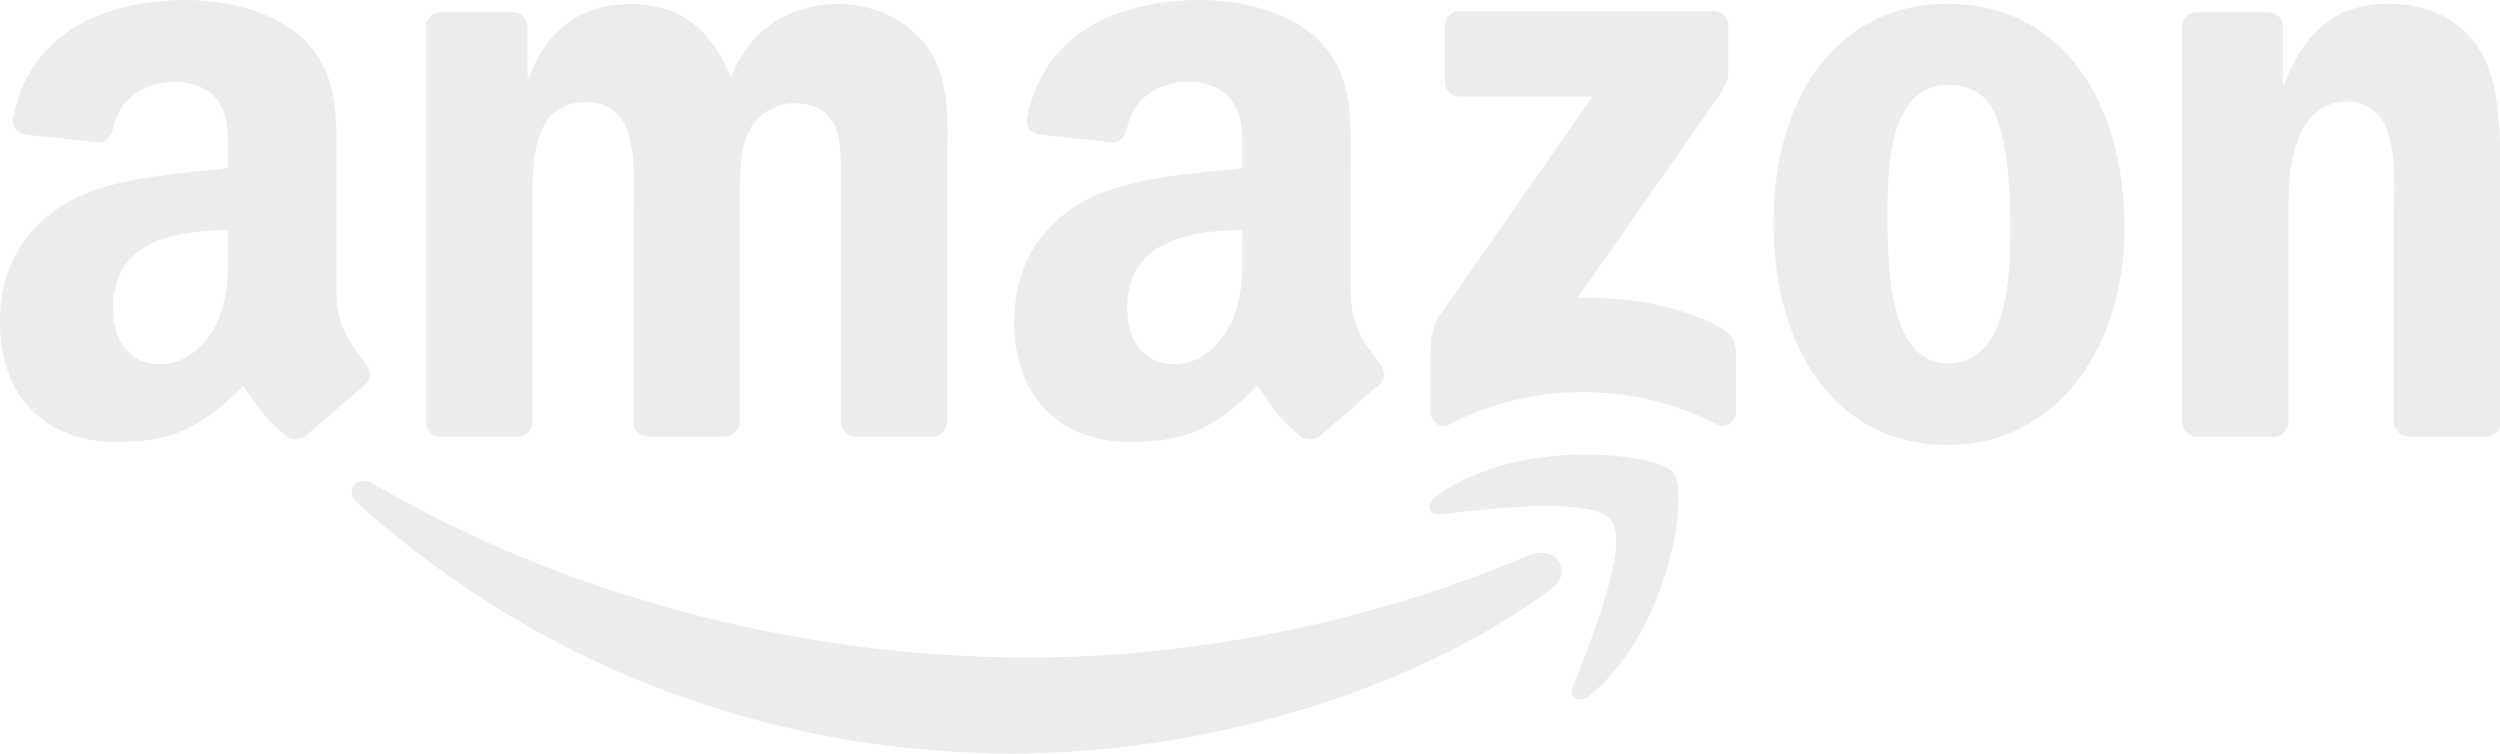
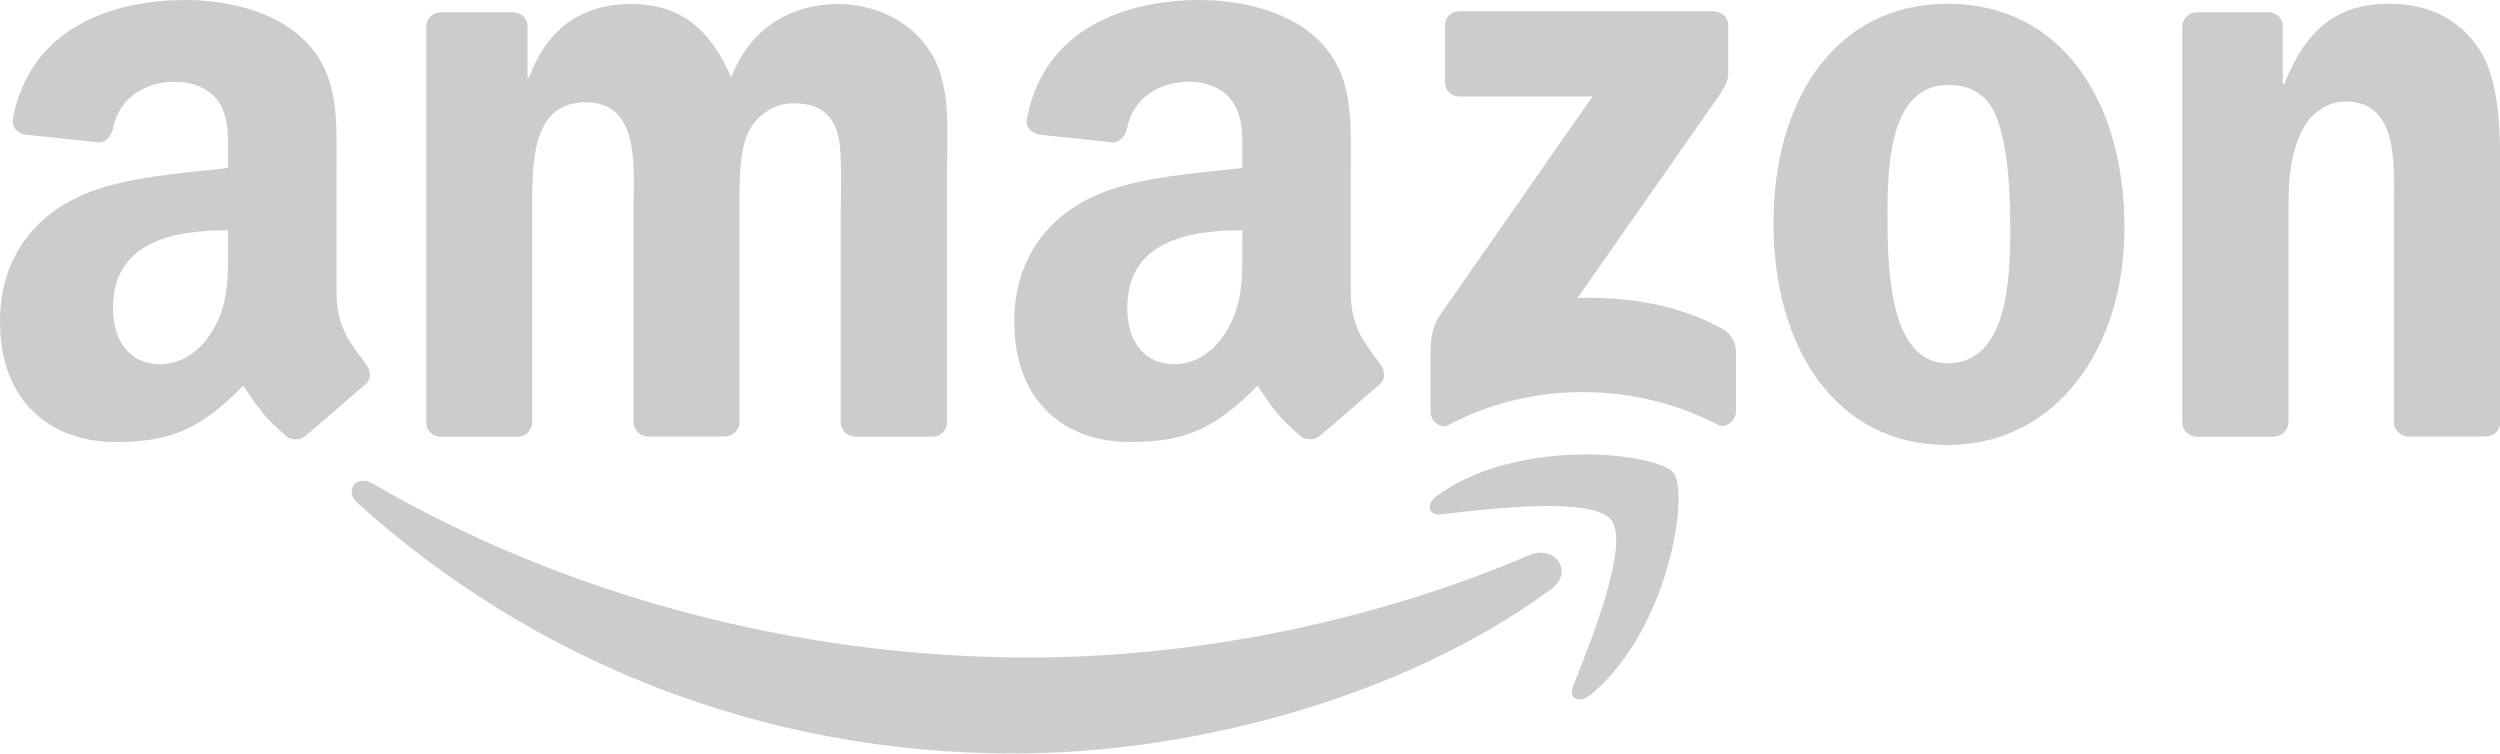
<svg xmlns="http://www.w3.org/2000/svg" version="1.1" id="svg1936" x="0px" y="0px" viewBox="0 0 1000 301.4" style="enable-background:new 0 0 1000 301.4;" xml:space="preserve">
  <style type="text/css">
-   .st0{fill-rule:evenodd;clip-rule:evenodd;fill:#ECECEC;}
-   .st1{fill-rule:evenodd;clip-rule:evenodd;fill:#ECECEC;}
+   .st0{fill-rule:evenodd;clip-rule:evenodd;fill:#cccccc;}
+   .st1{fill-rule:evenodd;clip-rule:evenodd;fill:#cccccc;}
 </style>
  <g>
    <path id="path8" class="st0" d="M620.4,235.7c-58.1,42.8-142.3,65.7-214.9,65.7   c-101.7,0-193.2-37.6-262.5-100.2c-5.4-4.9-0.6-11.6,6-7.8c74.7,43.5,167.2,69.6,262.6,69.6c64.4,0,135.2-13.3,200.3-41   C621.8,217.9,630,228.5,620.4,235.7">
  </path>
    <path id="path10" class="st0" d="M644.5,208c-7.4-9.5-49.1-4.5-67.8-2.3   c-5.7,0.7-6.6-4.3-1.4-7.8c33.2-23.4,87.7-16.6,94.1-8.8c6.4,7.9-1.7,62.5-32.9,88.6c-4.8,4-9.4,1.9-7.2-3.4   C636.3,256.8,652,217.6,644.5,208">
  </path>
    <path id="path12" class="st1" d="M578,32.9V10.2c0-3.4,2.6-5.7,5.7-5.7h101.7   c3.3,0,5.9,2.4,5.9,5.7v19.5c0,3.3-2.8,7.5-7.7,14.3L631,119.2c19.6-0.5,40.3,2.4,58,12.4c4,2.3,5.1,5.6,5.4,8.8v24.2   c0,3.3-3.7,7.2-7.5,5.2c-31.3-16.4-72.9-18.2-107.5,0.2c-3.5,1.9-7.2-1.9-7.2-5.2v-23c0-3.7,0-10,3.7-15.6l61.1-87.6h-53.1   C580.6,38.6,578,36.3,578,32.9">
  </path>
    <path id="path14" class="st1" d="M206.9,174.7H176c-3-0.2-5.3-2.4-5.5-5.3V10.6   c0-3.2,2.7-5.7,6-5.7h28.9c3,0.1,5.4,2.4,5.6,5.3v20.8h0.6c7.5-20.1,21.7-29.4,40.7-29.4c19.4,0,31.5,9.4,40.2,29.4   c7.5-20.1,24.5-29.4,42.7-29.4c13,0,27.2,5.4,35.8,17.4c9.8,13.4,7.8,32.8,7.8,49.8l0,100.2c0,3.2-2.7,5.7-6,5.7h-30.9   c-3.1-0.2-5.6-2.7-5.6-5.7V84.8c0-6.7,0.6-23.4-0.9-29.8c-2.3-10.7-9.2-13.7-18.2-13.7c-7.5,0-15.3,5-18.5,13   c-3.2,8-2.9,21.4-2.9,30.4v84.2c0,3.2-2.7,5.7-6,5.7H259c-3.1-0.2-5.6-2.7-5.6-5.7l0-84.2c0-17.7,2.9-43.8-19.1-43.8   c-22.2,0-21.4,25.4-21.4,43.8v84.2C212.9,172.1,210.2,174.7,206.9,174.7">
  </path>
    <path id="path16" class="st1" d="M779,1.5c45.9,0,70.8,39.4,70.8,89.6   c0,48.4-27.5,86.9-70.8,86.9c-45.1,0-69.6-39.4-69.6-88.6C709.3,40,734.2,1.5,779,1.5 M779.2,34C756.4,34,755,65,755,84.4   c0,19.4-0.3,60.9,24,60.9c24,0,25.1-33.4,25.1-53.8c0-13.4-0.6-29.4-4.6-42.1C796,38.3,789.1,34,779.2,34">
  </path>
    <path id="path18" class="st1" d="M909.3,174.7h-30.8c-3.1-0.2-5.6-2.7-5.6-5.7l0-158.9   c0.3-2.9,2.8-5.2,6-5.2h28.7c2.7,0.1,4.9,2,5.5,4.4v24.3h0.6c8.7-21.7,20.8-32.1,42.2-32.1c13.9,0,27.4,5,36.1,18.7   c8.1,12.7,8.1,34.1,8.1,49.4v100c-0.3,2.8-2.9,5-6,5h-31c-2.8-0.2-5.2-2.3-5.5-5V83.4c0-17.4,2-42.8-19.4-42.8   c-7.5,0-14.5,5-17.9,12.7c-4.4,9.7-4.9,19.4-4.9,30.1v85.5C915.3,172.1,912.6,174.7,909.3,174.7">
  </path>
    <path id="path28" class="st1" d="M496.9,98.8c0,12.1,0.3,22.1-5.8,32.8   c-4.9,8.7-12.8,14.1-21.4,14.1c-11.9,0-18.8-9.1-18.8-22.4c0-26.4,23.6-31.2,46.1-31.2L496.9,98.8 M528.1,174.2c-2,1.8-5,2-7.3,0.7   c-10.3-8.5-12.1-12.5-17.8-20.6c-17,17.3-29,22.5-51,22.5c-26.1,0-46.3-16.1-46.3-48.2c0-25.1,13.6-42.2,33-50.6   c16.8-7.4,40.3-8.7,58.2-10.8v-4c0-7.4,0.6-16.1-3.8-22.4c-3.7-5.7-11-8.1-17.4-8.1c-11.8,0-22.3,6.1-24.9,18.6   c-0.5,2.8-2.6,5.5-5.4,5.7l-30-3.2c-2.5-0.6-5.4-2.6-4.6-6.5C417.8,11,450.7,0,480.1,0c15.1,0,34.7,4,46.6,15.4   c15.1,14.1,13.6,32.8,13.6,53.2v48.2c0,14.5,6,20.9,11.7,28.7c2,2.8,2.4,6.1-0.1,8.2C545.6,159.1,534.4,168.9,528.1,174.2   L528.1,174.2">
  </path>
    <path id="path30" class="st1" d="M91.2,98.8c0,12.1,0.3,22.1-5.8,32.8   c-4.9,8.7-12.7,14.1-21.4,14.1c-11.9,0-18.8-9.1-18.8-22.4c0-26.4,23.6-31.2,46-31.2V98.8 M122.4,174.2c-2,1.8-5,2-7.3,0.7   c-10.3-8.5-12.1-12.5-17.8-20.6c-17,17.3-29,22.5-51,22.5c-26,0-46.3-16.1-46.3-48.2C0,103.5,13.6,86.4,33,78   c16.8-7.4,40.3-8.7,58.2-10.8v-4c0-7.4,0.6-16.1-3.7-22.4c-3.8-5.7-11-8.1-17.4-8.1c-11.8,0-22.3,6.1-24.9,18.6   c-0.5,2.8-2.6,5.5-5.4,5.7l-30-3.2c-2.5-0.6-5.3-2.6-4.6-6.5C12.1,11,45,0,74.4,0c15.1,0,34.7,4,46.6,15.4   c15.1,14.1,13.6,32.8,13.6,53.2v48.2c0,14.5,6,20.9,11.7,28.7c2,2.8,2.4,6.1-0.1,8.2C139.9,159.1,128.7,168.9,122.4,174.2   L122.4,174.2">
  </path>
  </g>
</svg>
